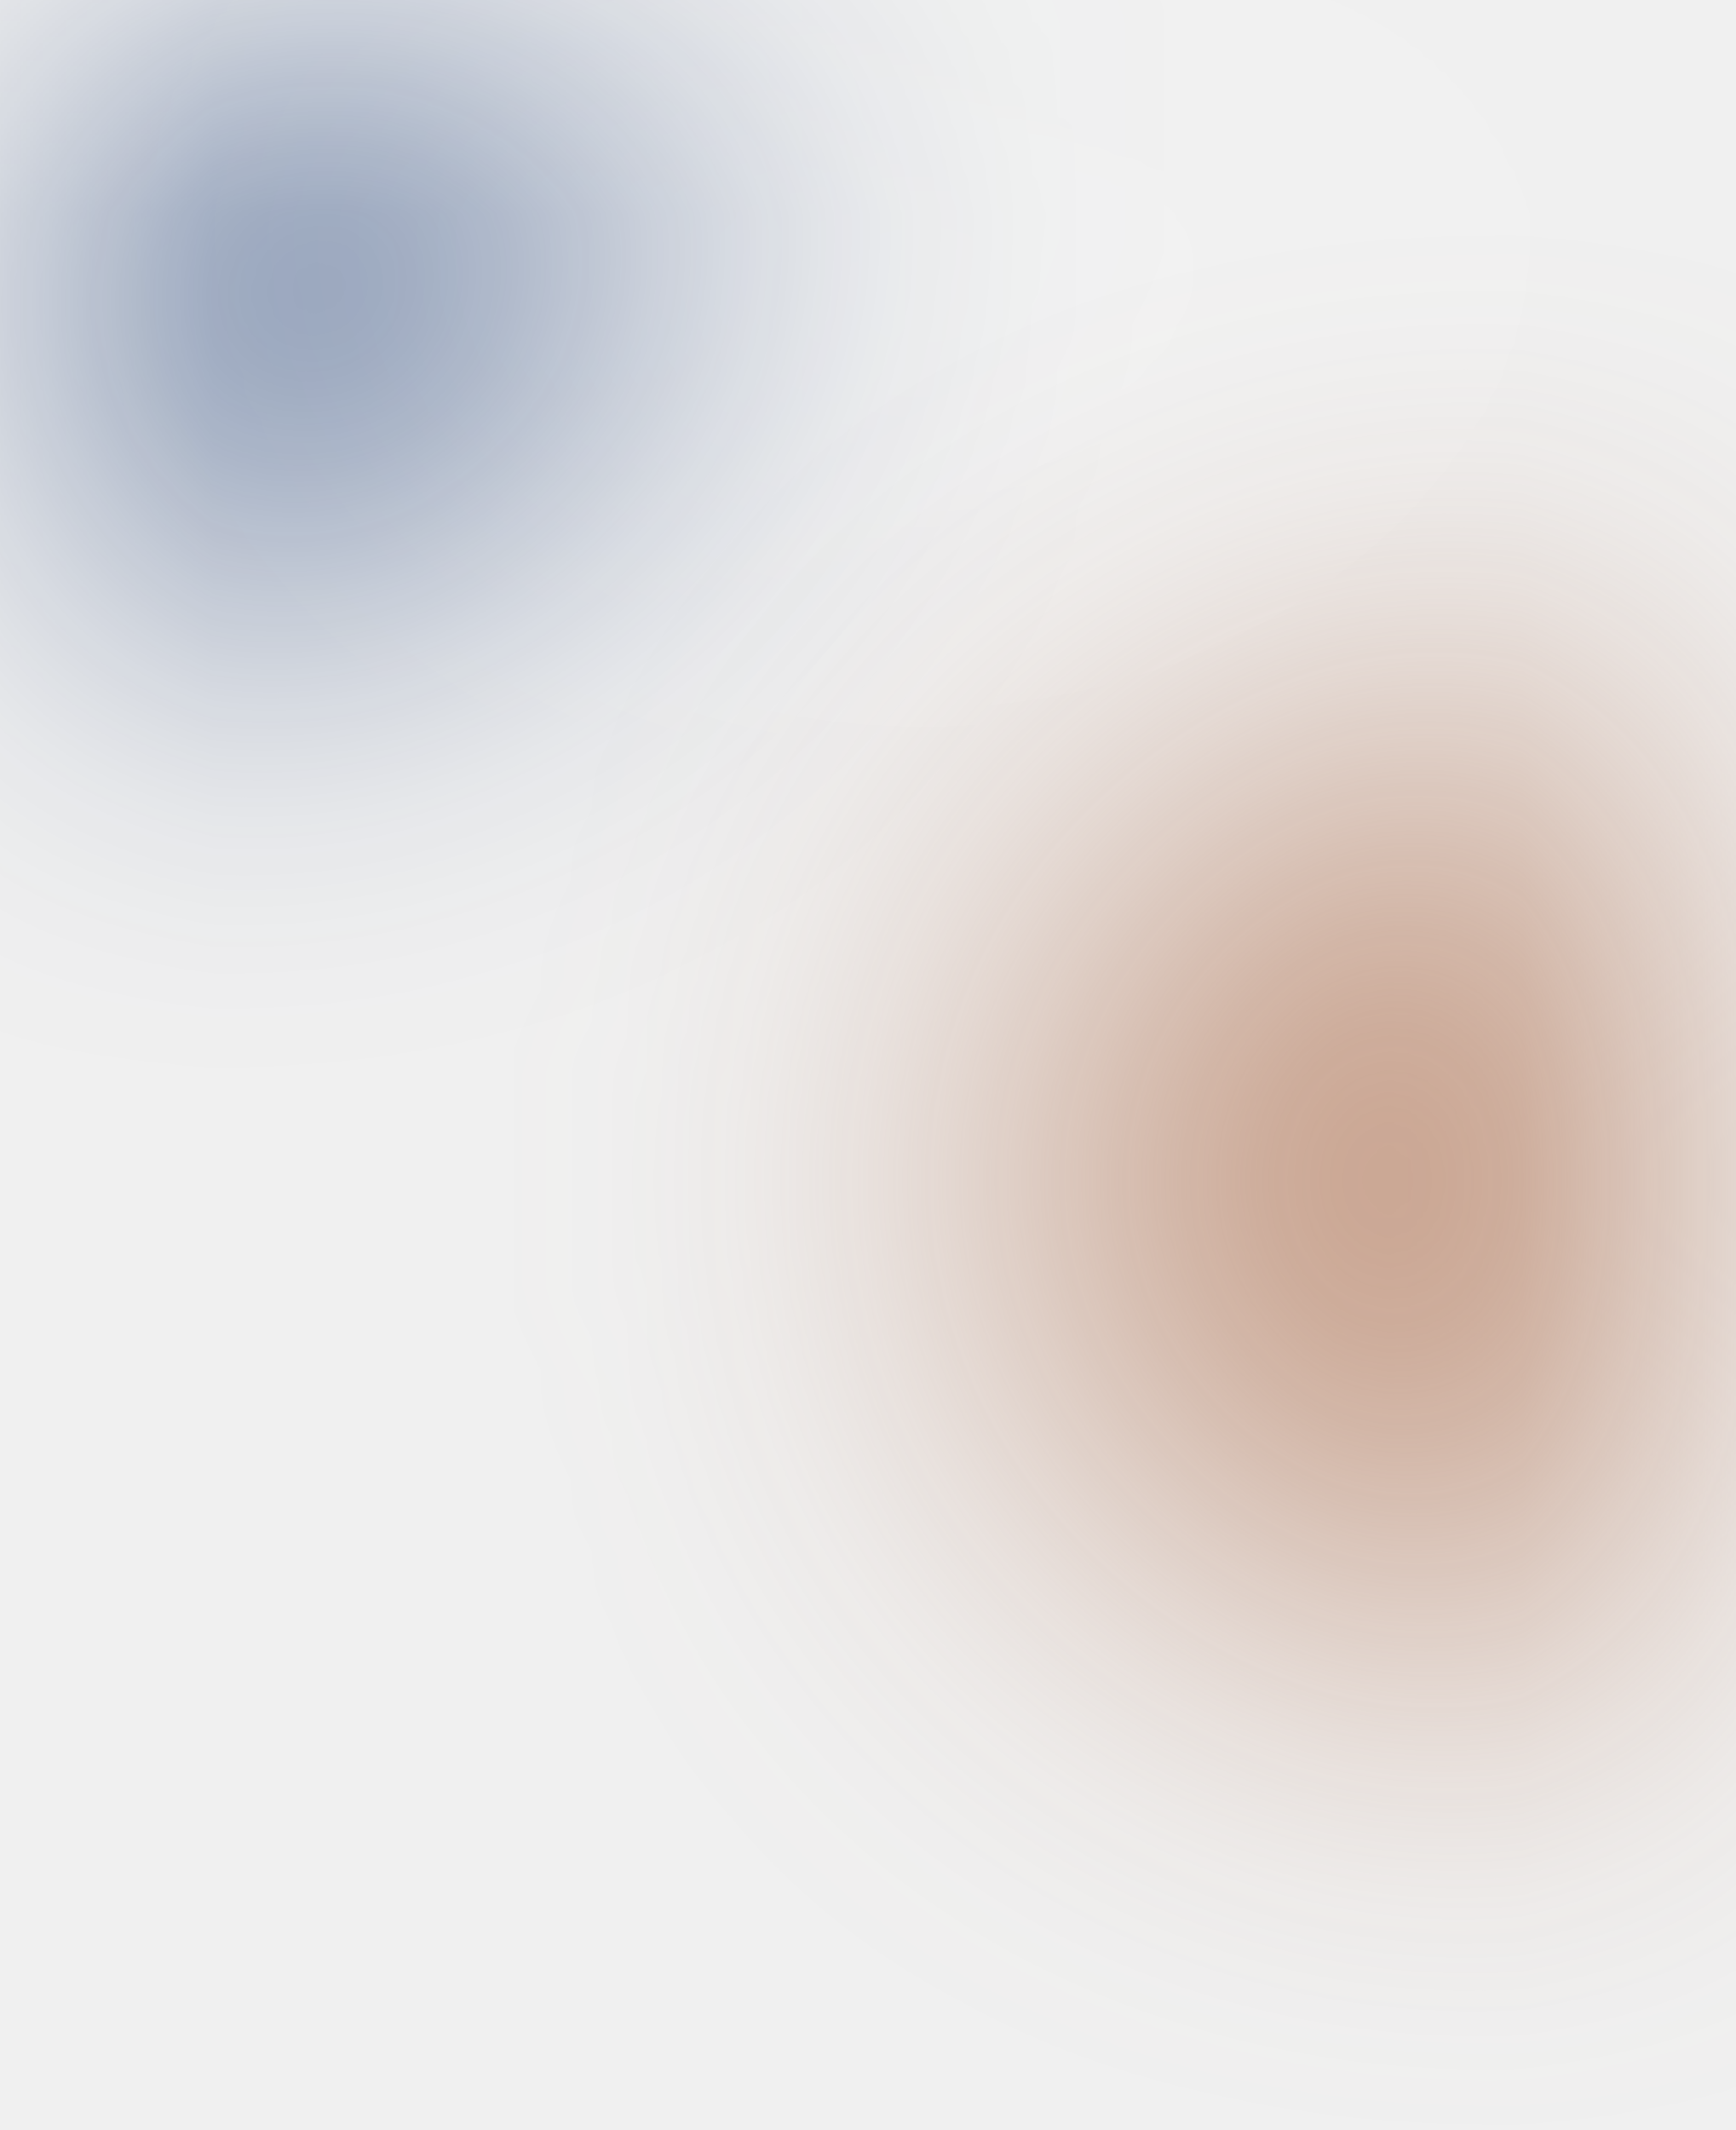
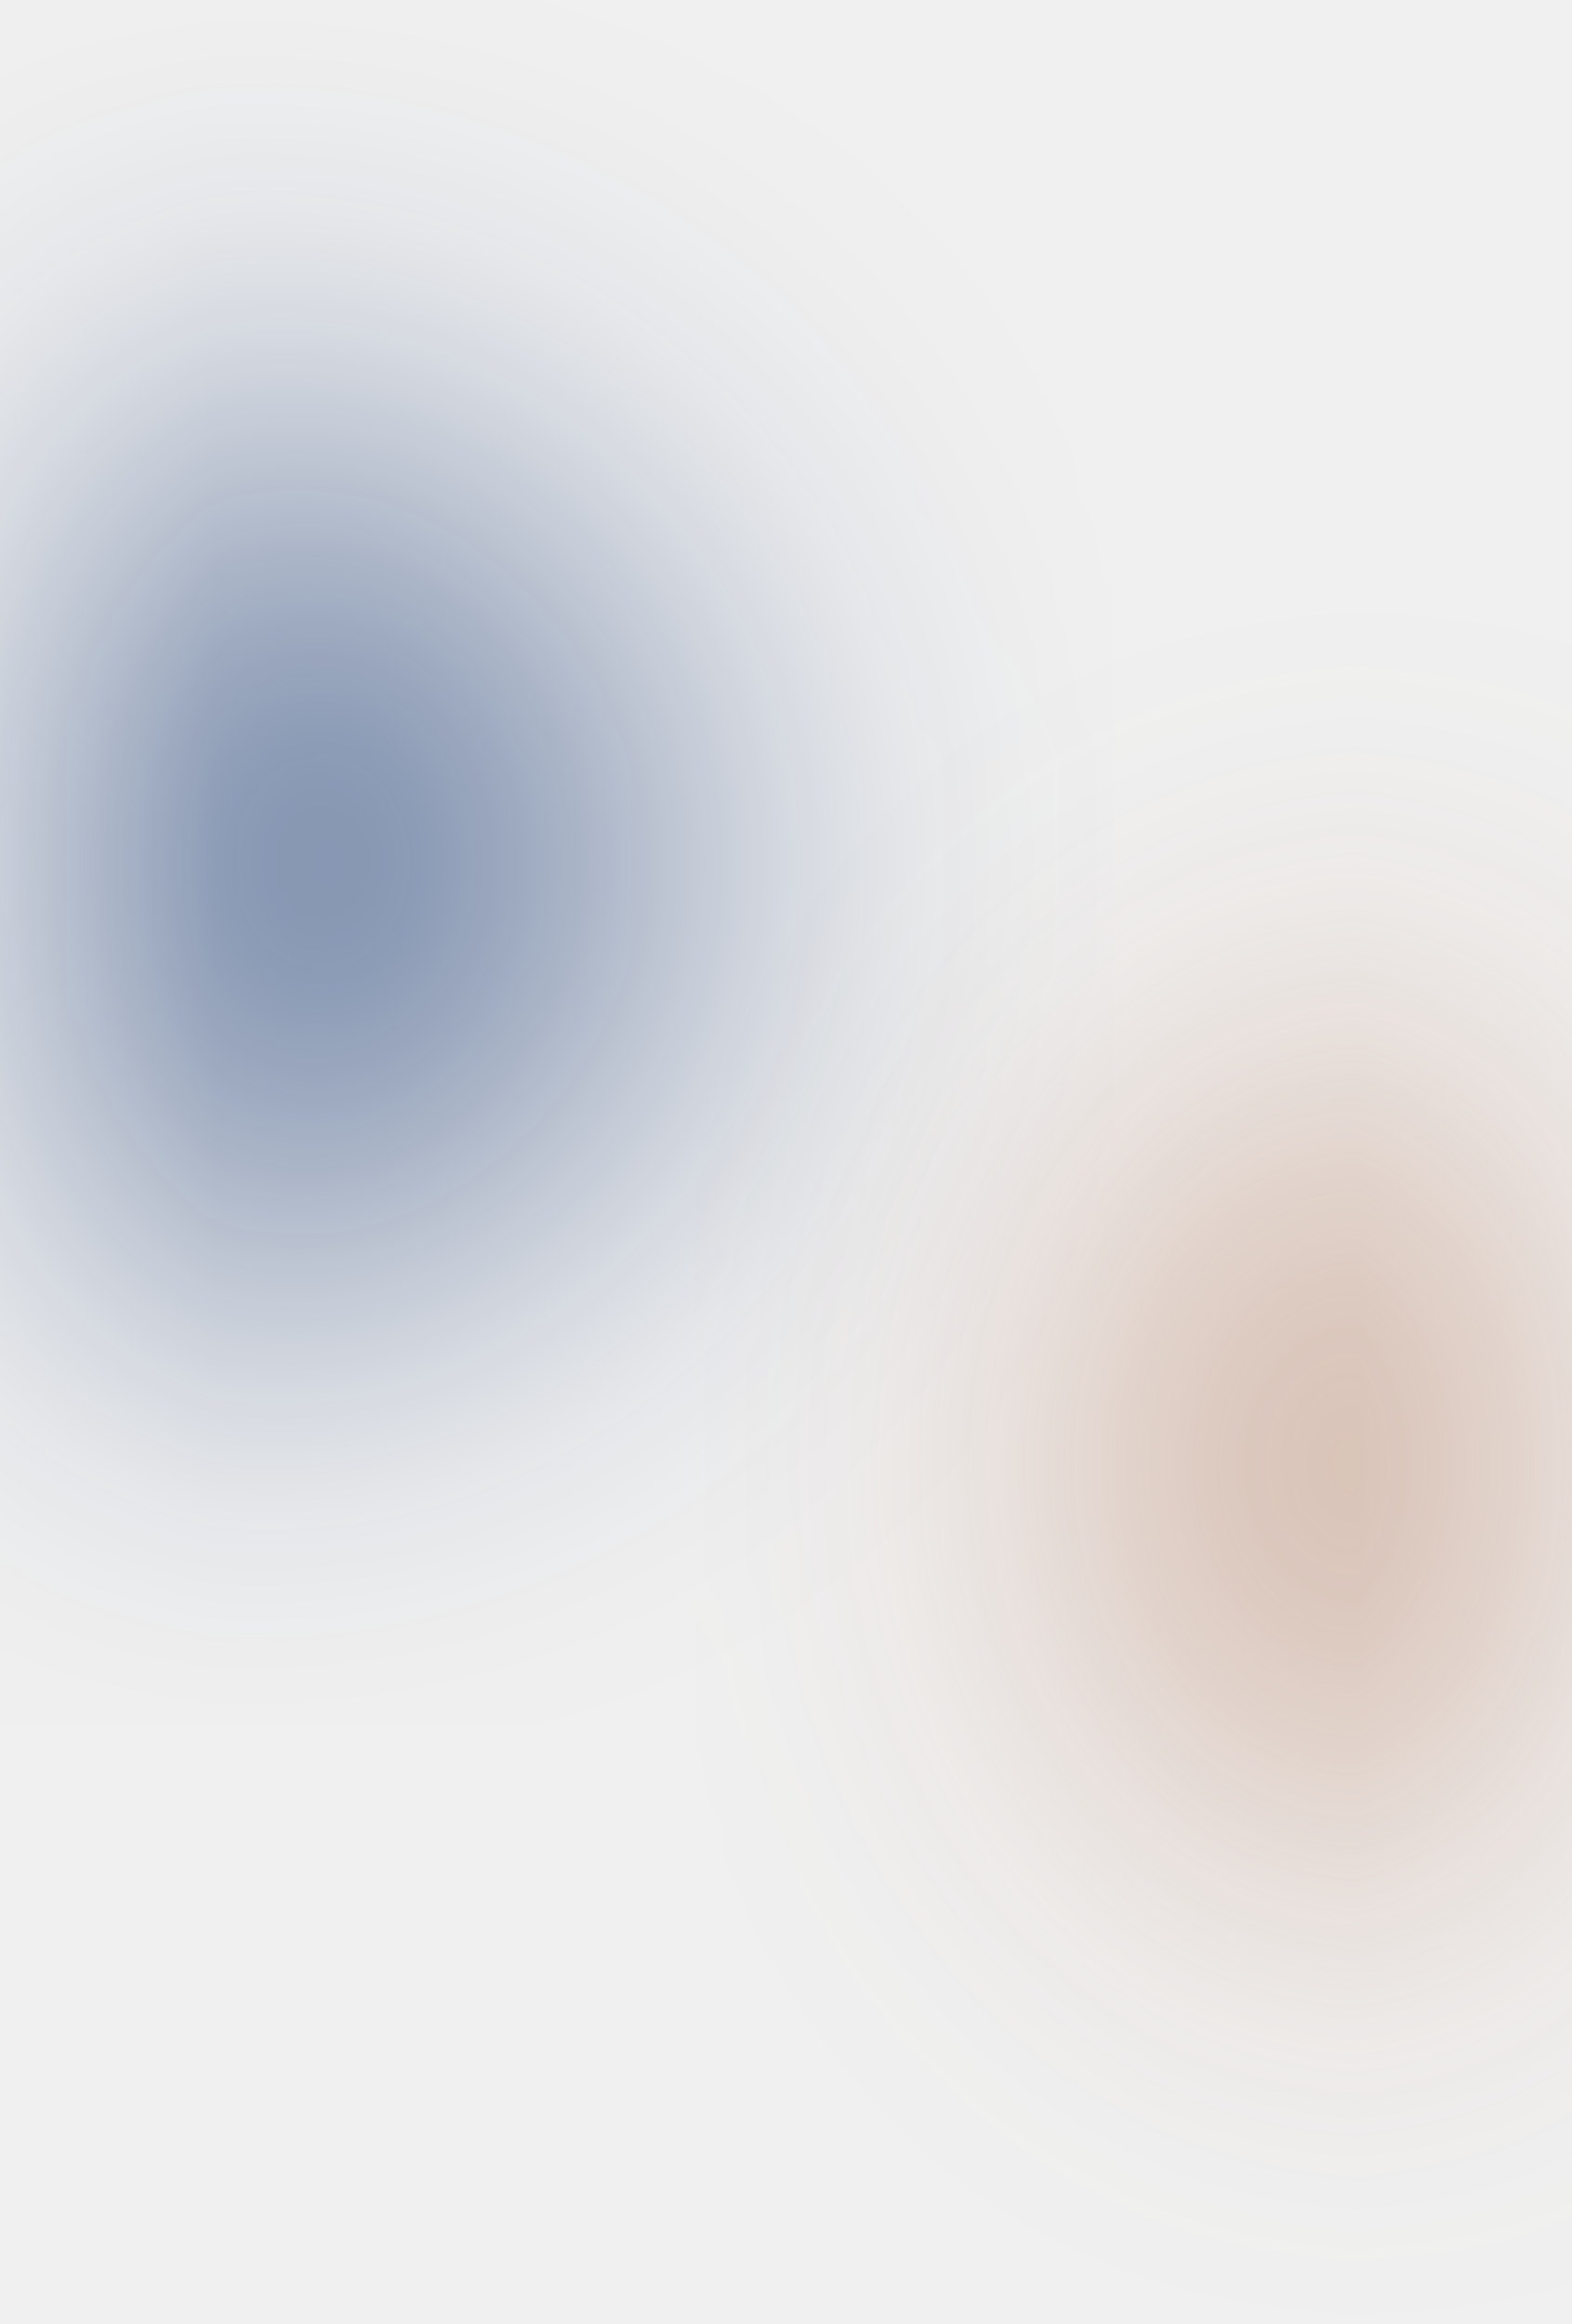
- <svg xmlns="http://www.w3.org/2000/svg" width="1440" height="1767" viewBox="0 0 1440 1767" fill="none">
-   <g filter="url(#filter0_f_15_67)">
-     <ellipse cx="111.5" cy="109" rx="436.5" ry="372" fill="#002564" fill-opacity="0.58" />
+ <svg xmlns="http://www.w3.org/2000/svg" width="1440" height="2129" viewBox="0 0 1440 2129" fill="none">
+   <g filter="url(#filter0_f_7_162)">
+     <ellipse cx="165.5" cy="790" rx="436.5" ry="372" fill="#002564" fill-opacity="0.58" />
  </g>
-   <g filter="url(#filter1_f_15_67)">
-     <ellipse cx="766.5" cy="89" rx="436.5" ry="372" fill="white" fill-opacity="0.17" />
-   </g>
-   <g filter="url(#filter2_f_15_67)">
-     <ellipse cx="1281.5" cy="979" rx="436.5" ry="370" fill="#AB6946" fill-opacity="0.65" />
+   <g filter="url(#filter1_f_7_162)">
+     <ellipse cx="1491.5" cy="1341" rx="436.5" ry="370" fill="#AB6946" fill-opacity="0.65" />
  </g>
  <defs>
-     <filter id="filter0_f_15_67" x="-742.4" y="-680.4" width="1707.8" height="1578.8" filterUnits="userSpaceOnUse" color-interpolation-filters="sRGB">
+     <filter id="filter0_f_7_162" x="-688.4" y="0.6" width="1707.8" height="1578.8" filterUnits="userSpaceOnUse" color-interpolation-filters="sRGB">
      <feFlood flood-opacity="0" result="BackgroundImageFix" />
      <feBlend mode="normal" in="SourceGraphic" in2="BackgroundImageFix" result="shape" />
-       <feGaussianBlur stdDeviation="208.7" result="effect1_foregroundBlur_15_67" />
+       <feGaussianBlur stdDeviation="208.7" result="effect1_foregroundBlur_7_162" />
    </filter>
-     <filter id="filter1_f_15_67" x="-87.4" y="-700.4" width="1707.8" height="1578.8" filterUnits="userSpaceOnUse" color-interpolation-filters="sRGB">
+     <filter id="filter1_f_7_162" x="637.6" y="553.6" width="1707.8" height="1574.8" filterUnits="userSpaceOnUse" color-interpolation-filters="sRGB">
      <feFlood flood-opacity="0" result="BackgroundImageFix" />
      <feBlend mode="normal" in="SourceGraphic" in2="BackgroundImageFix" result="shape" />
-       <feGaussianBlur stdDeviation="208.7" result="effect1_foregroundBlur_15_67" />
-     </filter>
-     <filter id="filter2_f_15_67" x="427.6" y="191.6" width="1707.8" height="1574.8" filterUnits="userSpaceOnUse" color-interpolation-filters="sRGB">
-       <feFlood flood-opacity="0" result="BackgroundImageFix" />
-       <feBlend mode="normal" in="SourceGraphic" in2="BackgroundImageFix" result="shape" />
-       <feGaussianBlur stdDeviation="208.7" result="effect1_foregroundBlur_15_67" />
+       <feGaussianBlur stdDeviation="208.7" result="effect1_foregroundBlur_7_162" />
    </filter>
  </defs>
</svg>
